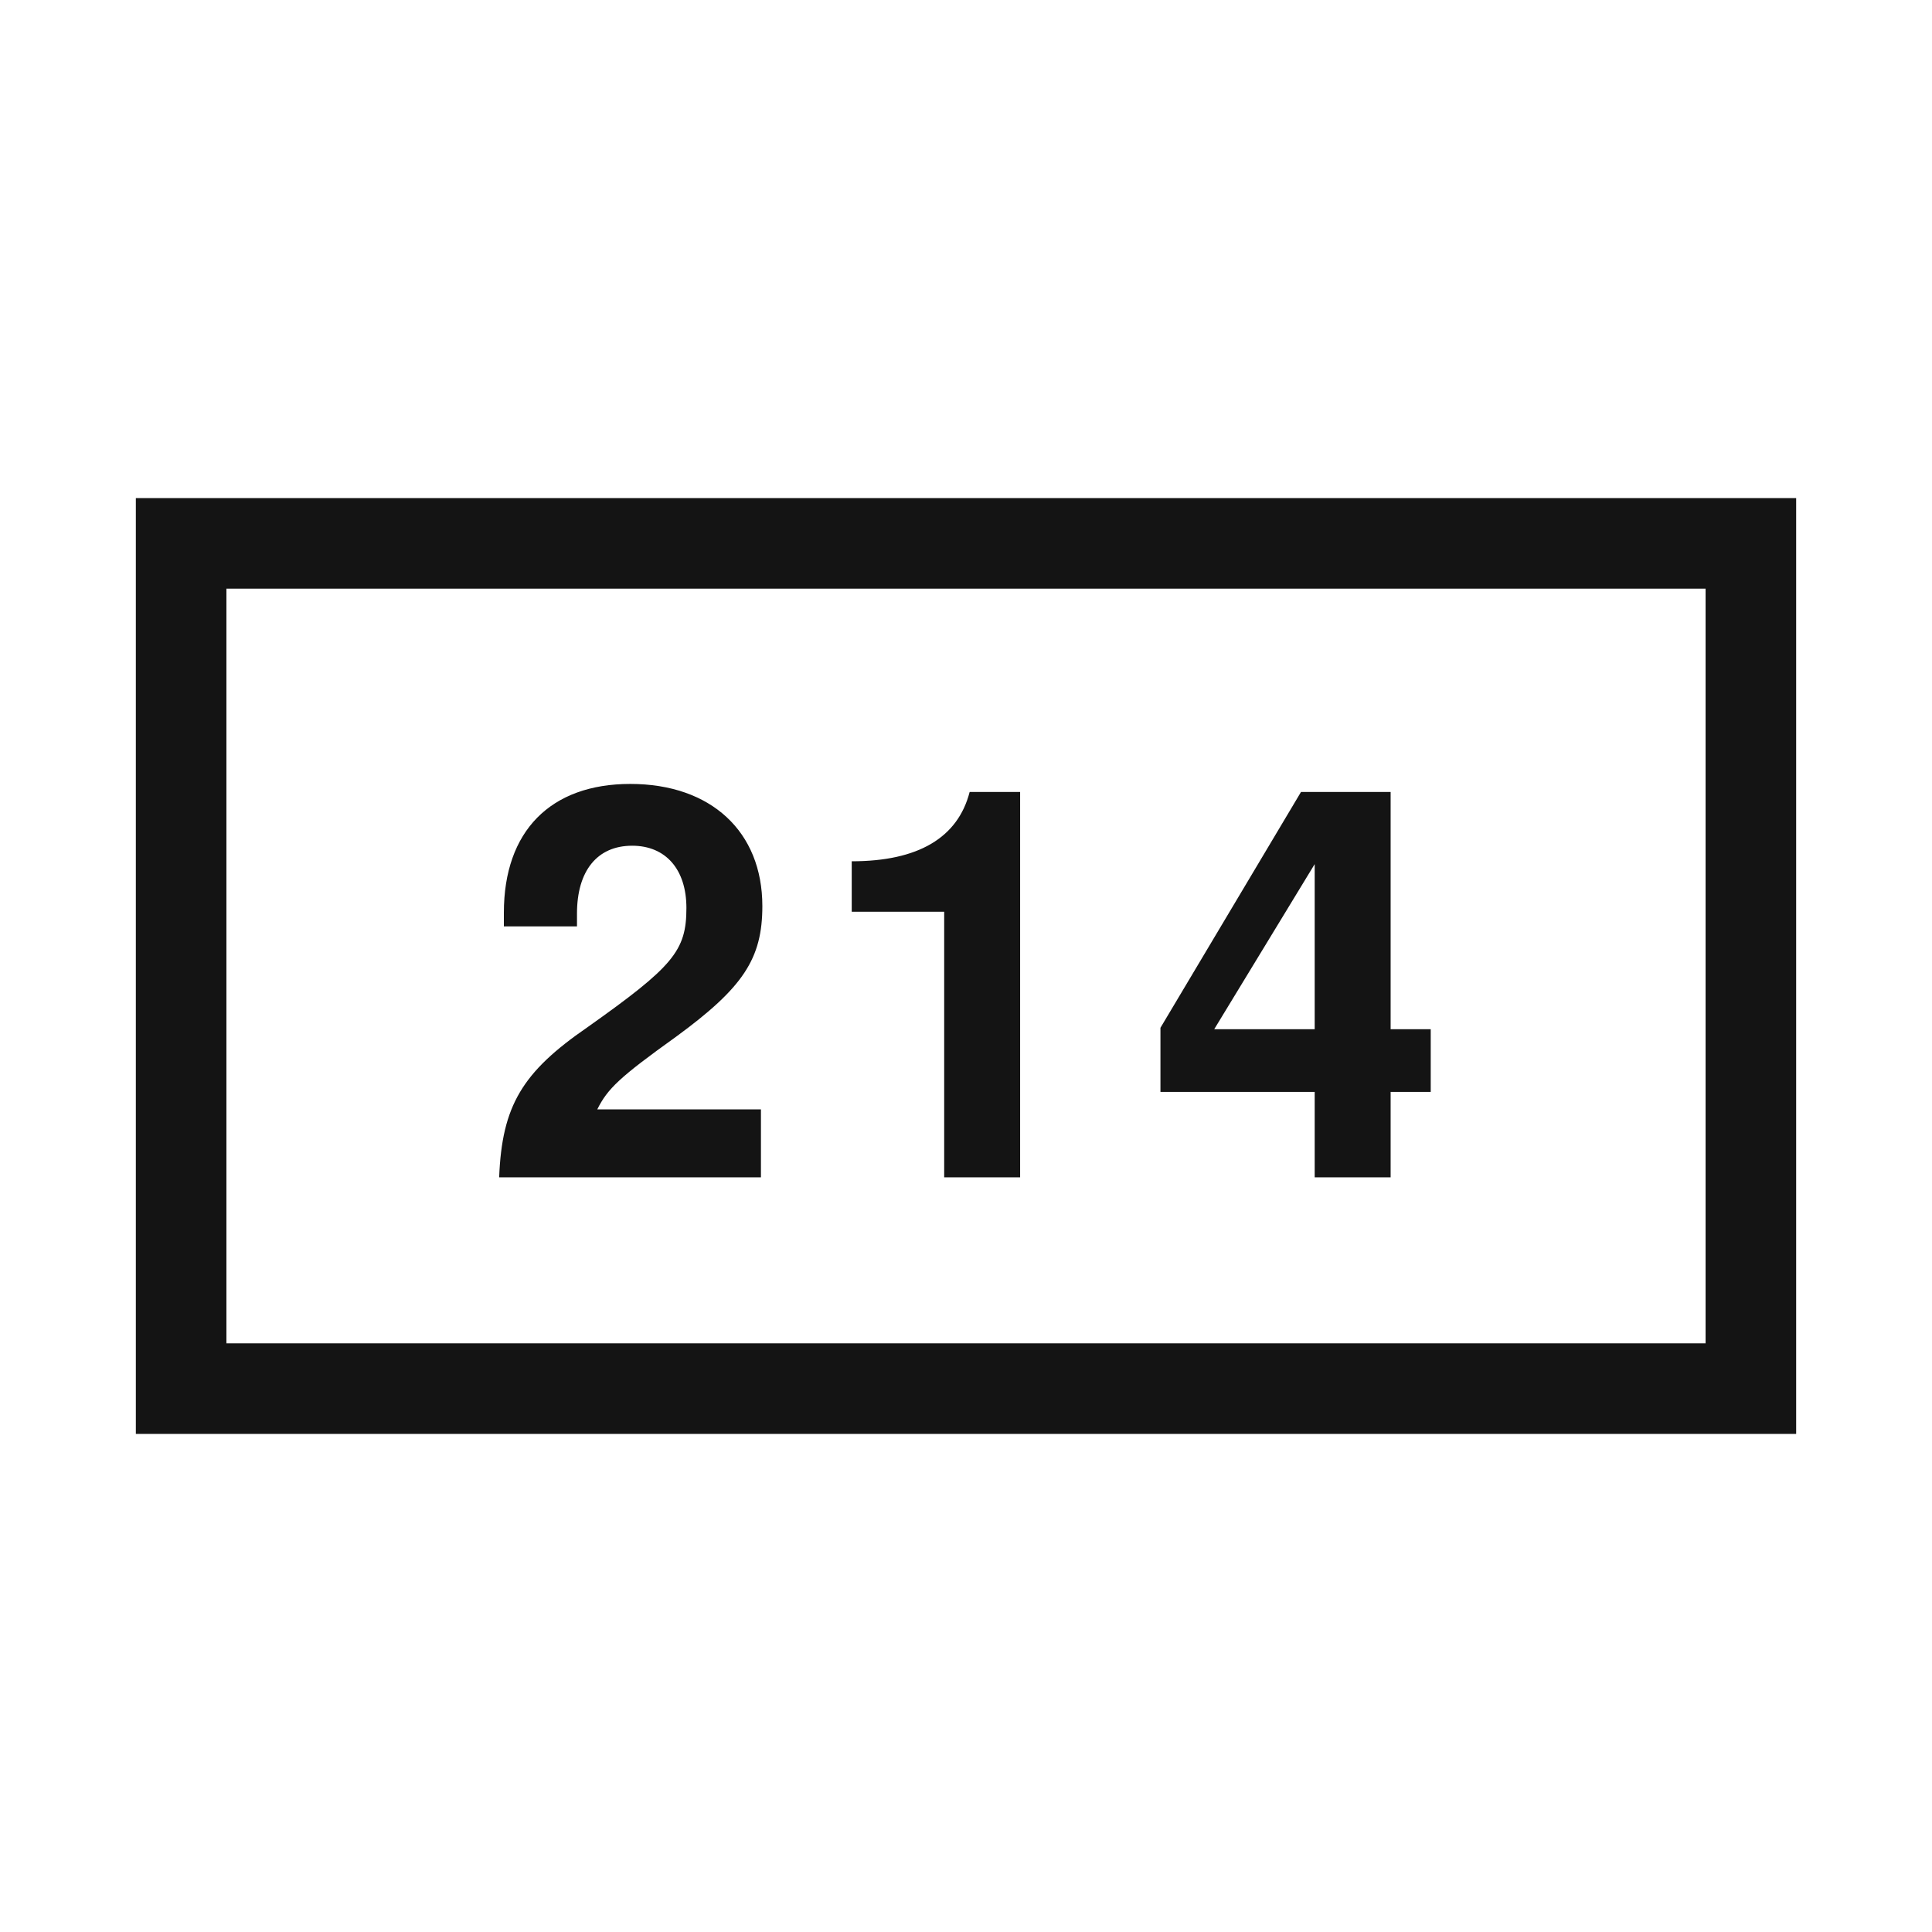
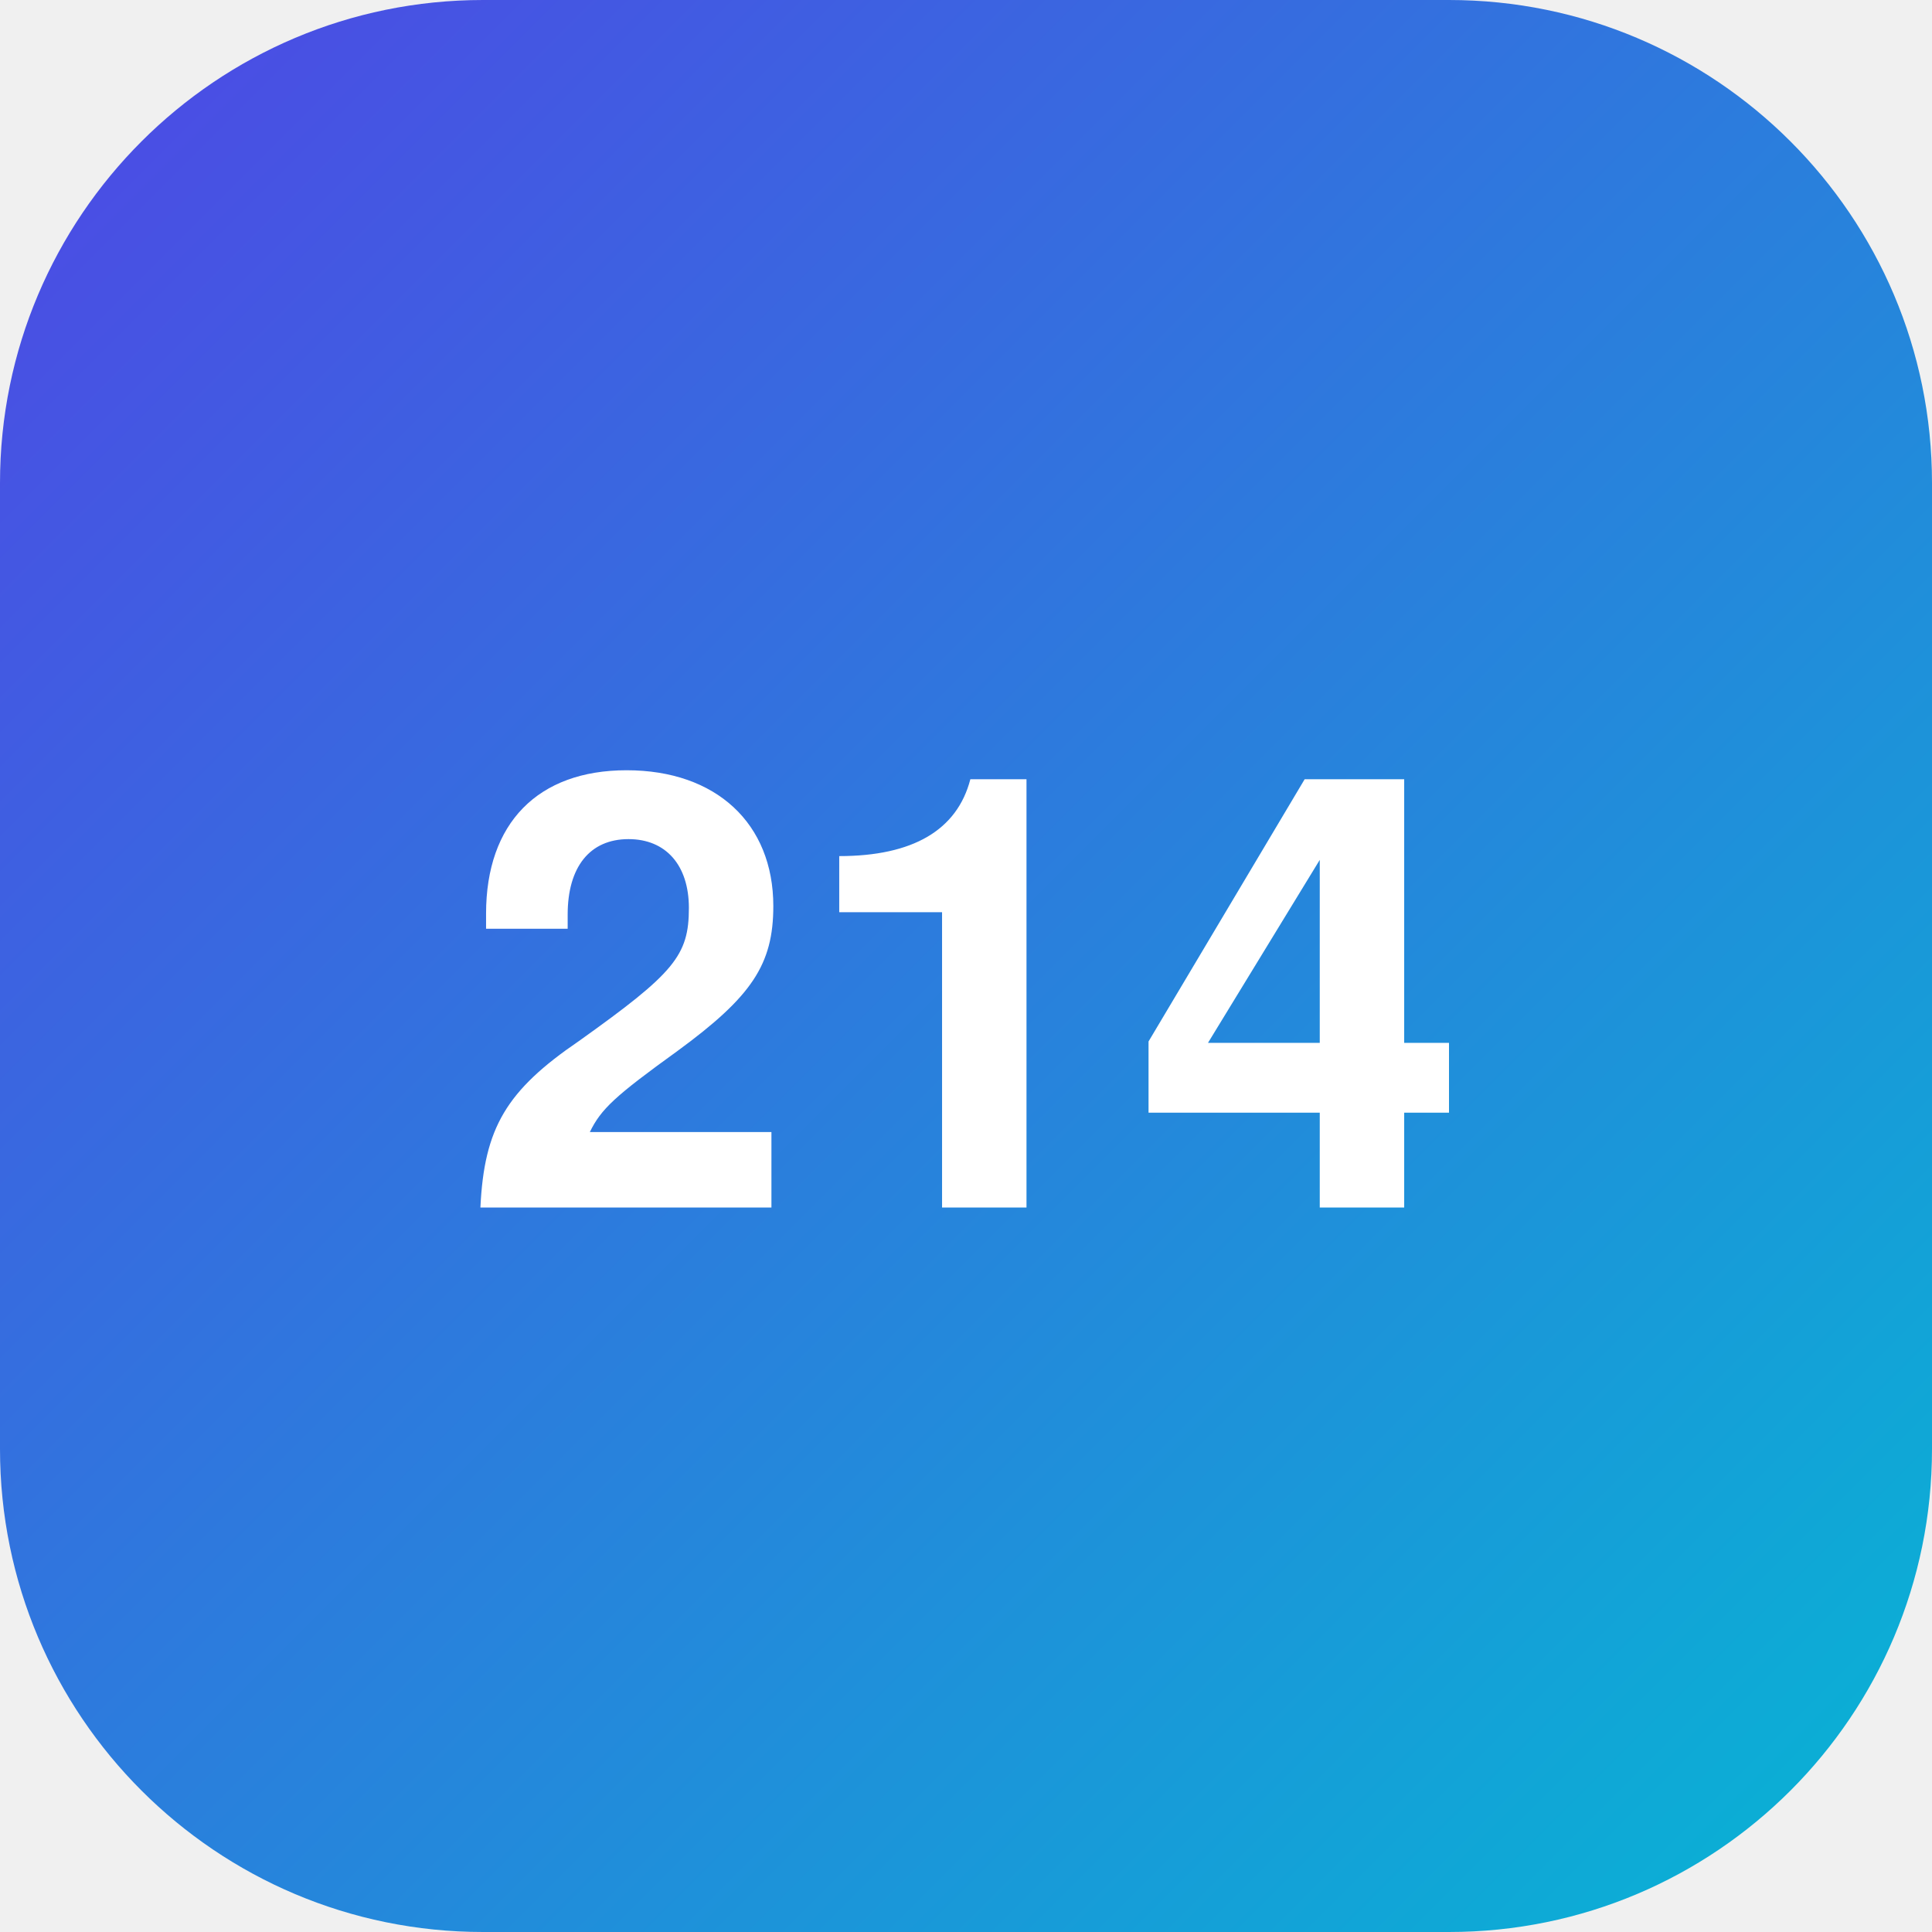
<svg xmlns="http://www.w3.org/2000/svg" viewBox="0 0 64 64">
-   <rect width="64" height="64" fill="#fff" />
-   <rect x="6" y="18" width="52" height="28" fill="none" stroke="#141414" stroke-width="3" />
-   <text x="32" y="39" text-anchor="middle" font-family="Helvetica, Arial, sans-serif" font-size="18" font-weight="600" fill="#141414" letter-spacing="1">214</text>
+   <defs>
+     <linearGradient id="g" x1="0" y1="0" x2="1" y2="1">
+       <stop offset="0" stop-color="#4f46e5" />
+       <stop offset="1" stop-color="#06b6d4" />
+     </linearGradient>
+   </defs>
+   <rect width="64" height="64" rx="16" fill="url(#g)" />
+   <text x="32" y="40" text-anchor="middle" font-family="Helvetica, Arial, sans-serif" font-size="20" font-weight="700" fill="#fff">214</text>
</svg>
